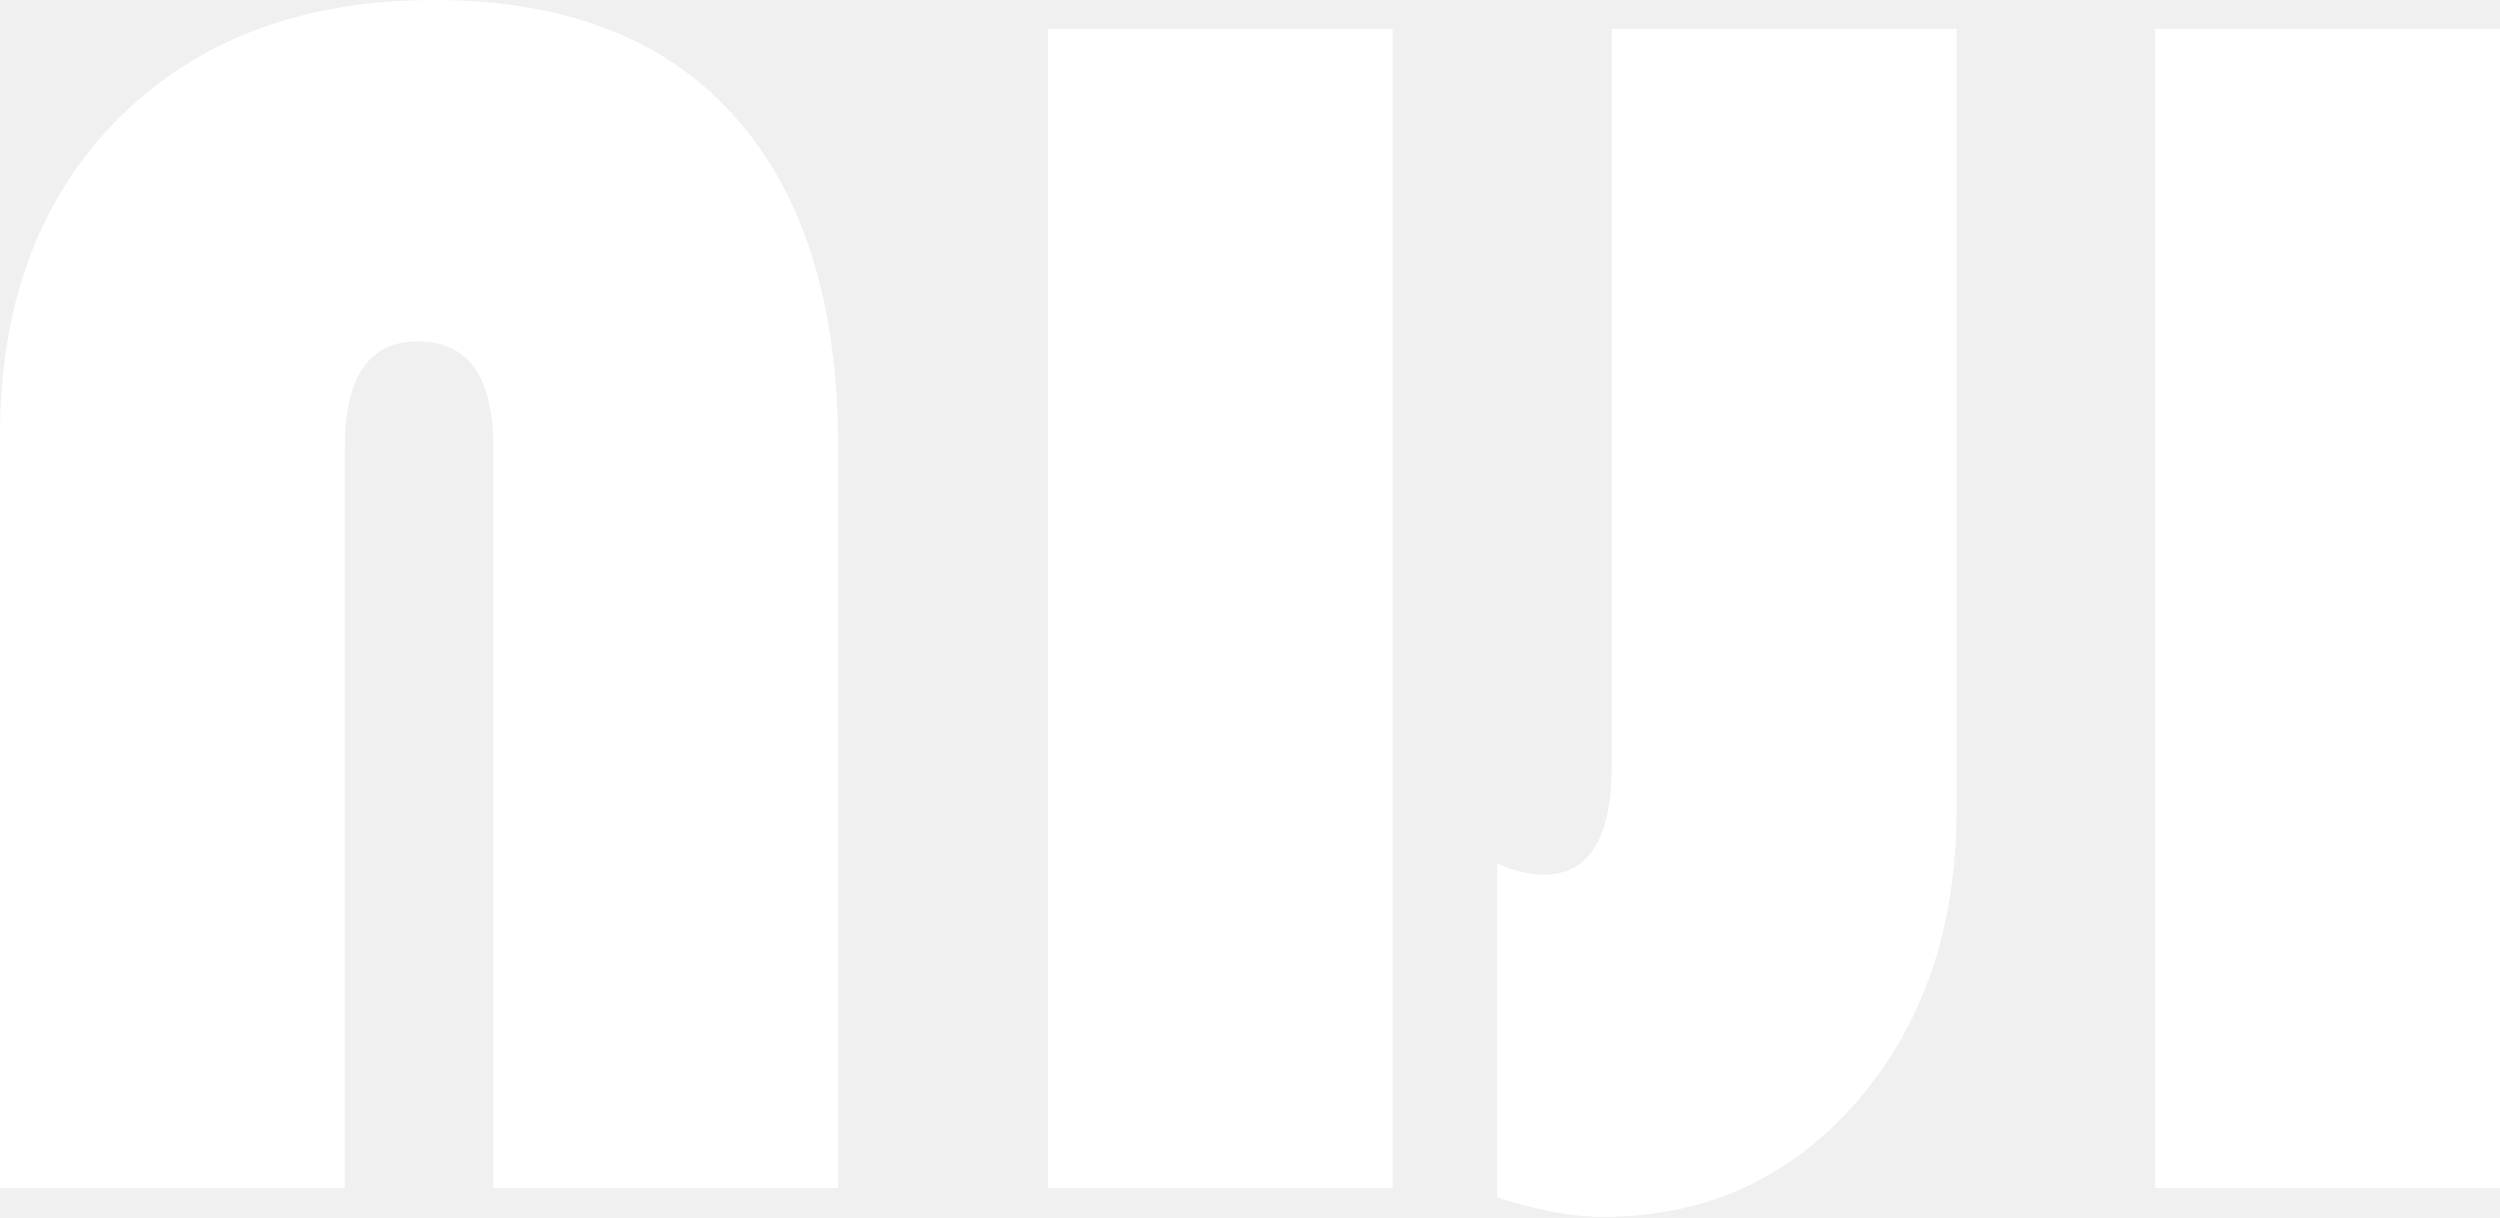
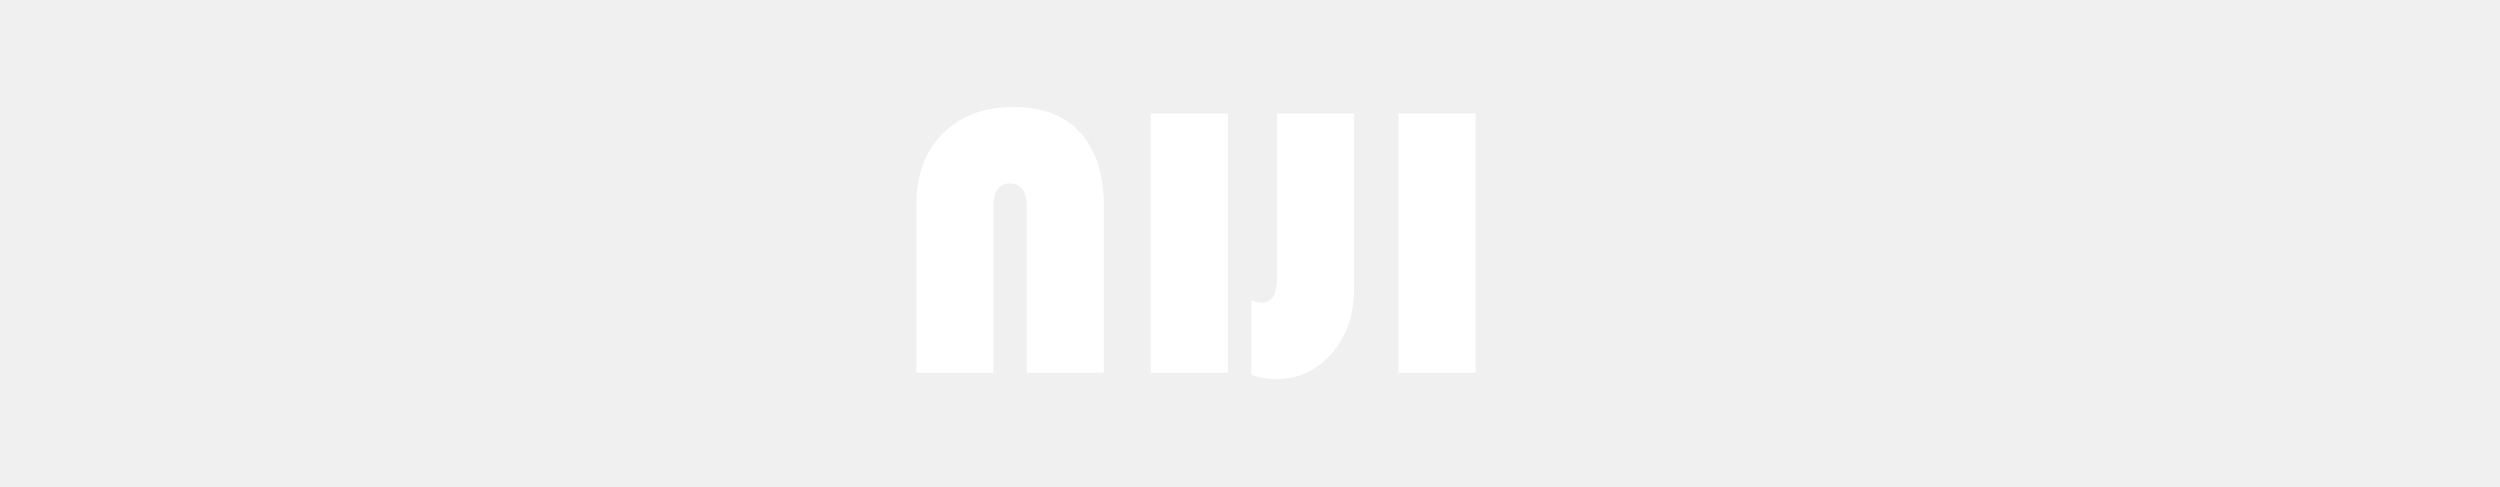
- <svg xmlns="http://www.w3.org/2000/svg" width="230" height="112" viewBox="0 0 230 112" fill="none">
-   <path d="M230 2.656V109.297H198.281V2.656H230Z" fill="white" />
-   <path d="M180 2.656V74.531C180 85.365 176.927 94.323 170.781 101.406C164.635 108.438 156.849 111.953 147.422 111.953C144.661 111.953 141.432 111.354 137.734 110.156V79.453C139.297 80.13 140.729 80.469 142.031 80.469C146.198 80.469 148.281 77.109 148.281 70.391V2.656H180Z" fill="white" />
-   <path d="M128.125 2.656V109.297H96.406V2.656H128.125Z" fill="white" />
-   <path d="M0 109.297V40.078C0 27.943 3.62 18.229 10.859 10.938C18.151 3.646 27.838 0 39.922 0C51.953 0 61.146 3.542 67.5 10.625C73.906 17.708 77.109 27.891 77.109 41.172V109.297H45.391V41.172C45.391 34.661 43.073 31.406 38.438 31.406C33.958 31.406 31.719 34.661 31.719 41.172V109.297H0Z" fill="white" />
+ <svg xmlns="http://www.w3.org/2000/svg" width="1285" height="250" viewBox="0 0 1285 250" fill="none">
+   <path d="M758.5 58.32V191.621H718.852V58.32H758.5Z" fill="white" />
+   <path d="M696 58.32V148.164C696 161.706 692.159 172.904 684.477 181.758C676.794 190.547 667.061 194.941 655.277 194.941C651.827 194.941 647.79 194.193 643.168 192.695V154.316C645.121 155.163 646.911 155.586 648.539 155.586C653.747 155.586 656.352 151.387 656.352 142.988V58.32H696Z" fill="white" />
+   <path d="M631.156 58.32V191.621H591.508V58.32H631.156Z" fill="white" />
+   <path d="M471 191.621V105.098C471 89.928 475.525 77.787 484.574 68.672C493.689 59.557 505.798 55 520.902 55C535.941 55 547.432 59.427 555.375 68.281C563.383 77.135 567.387 89.863 567.387 106.465V191.621H527.738V106.465C527.738 98.327 524.841 94.258 519.047 94.258C513.448 94.258 510.648 98.327 510.648 106.465V191.621H471Z" fill="white" />
</svg>
